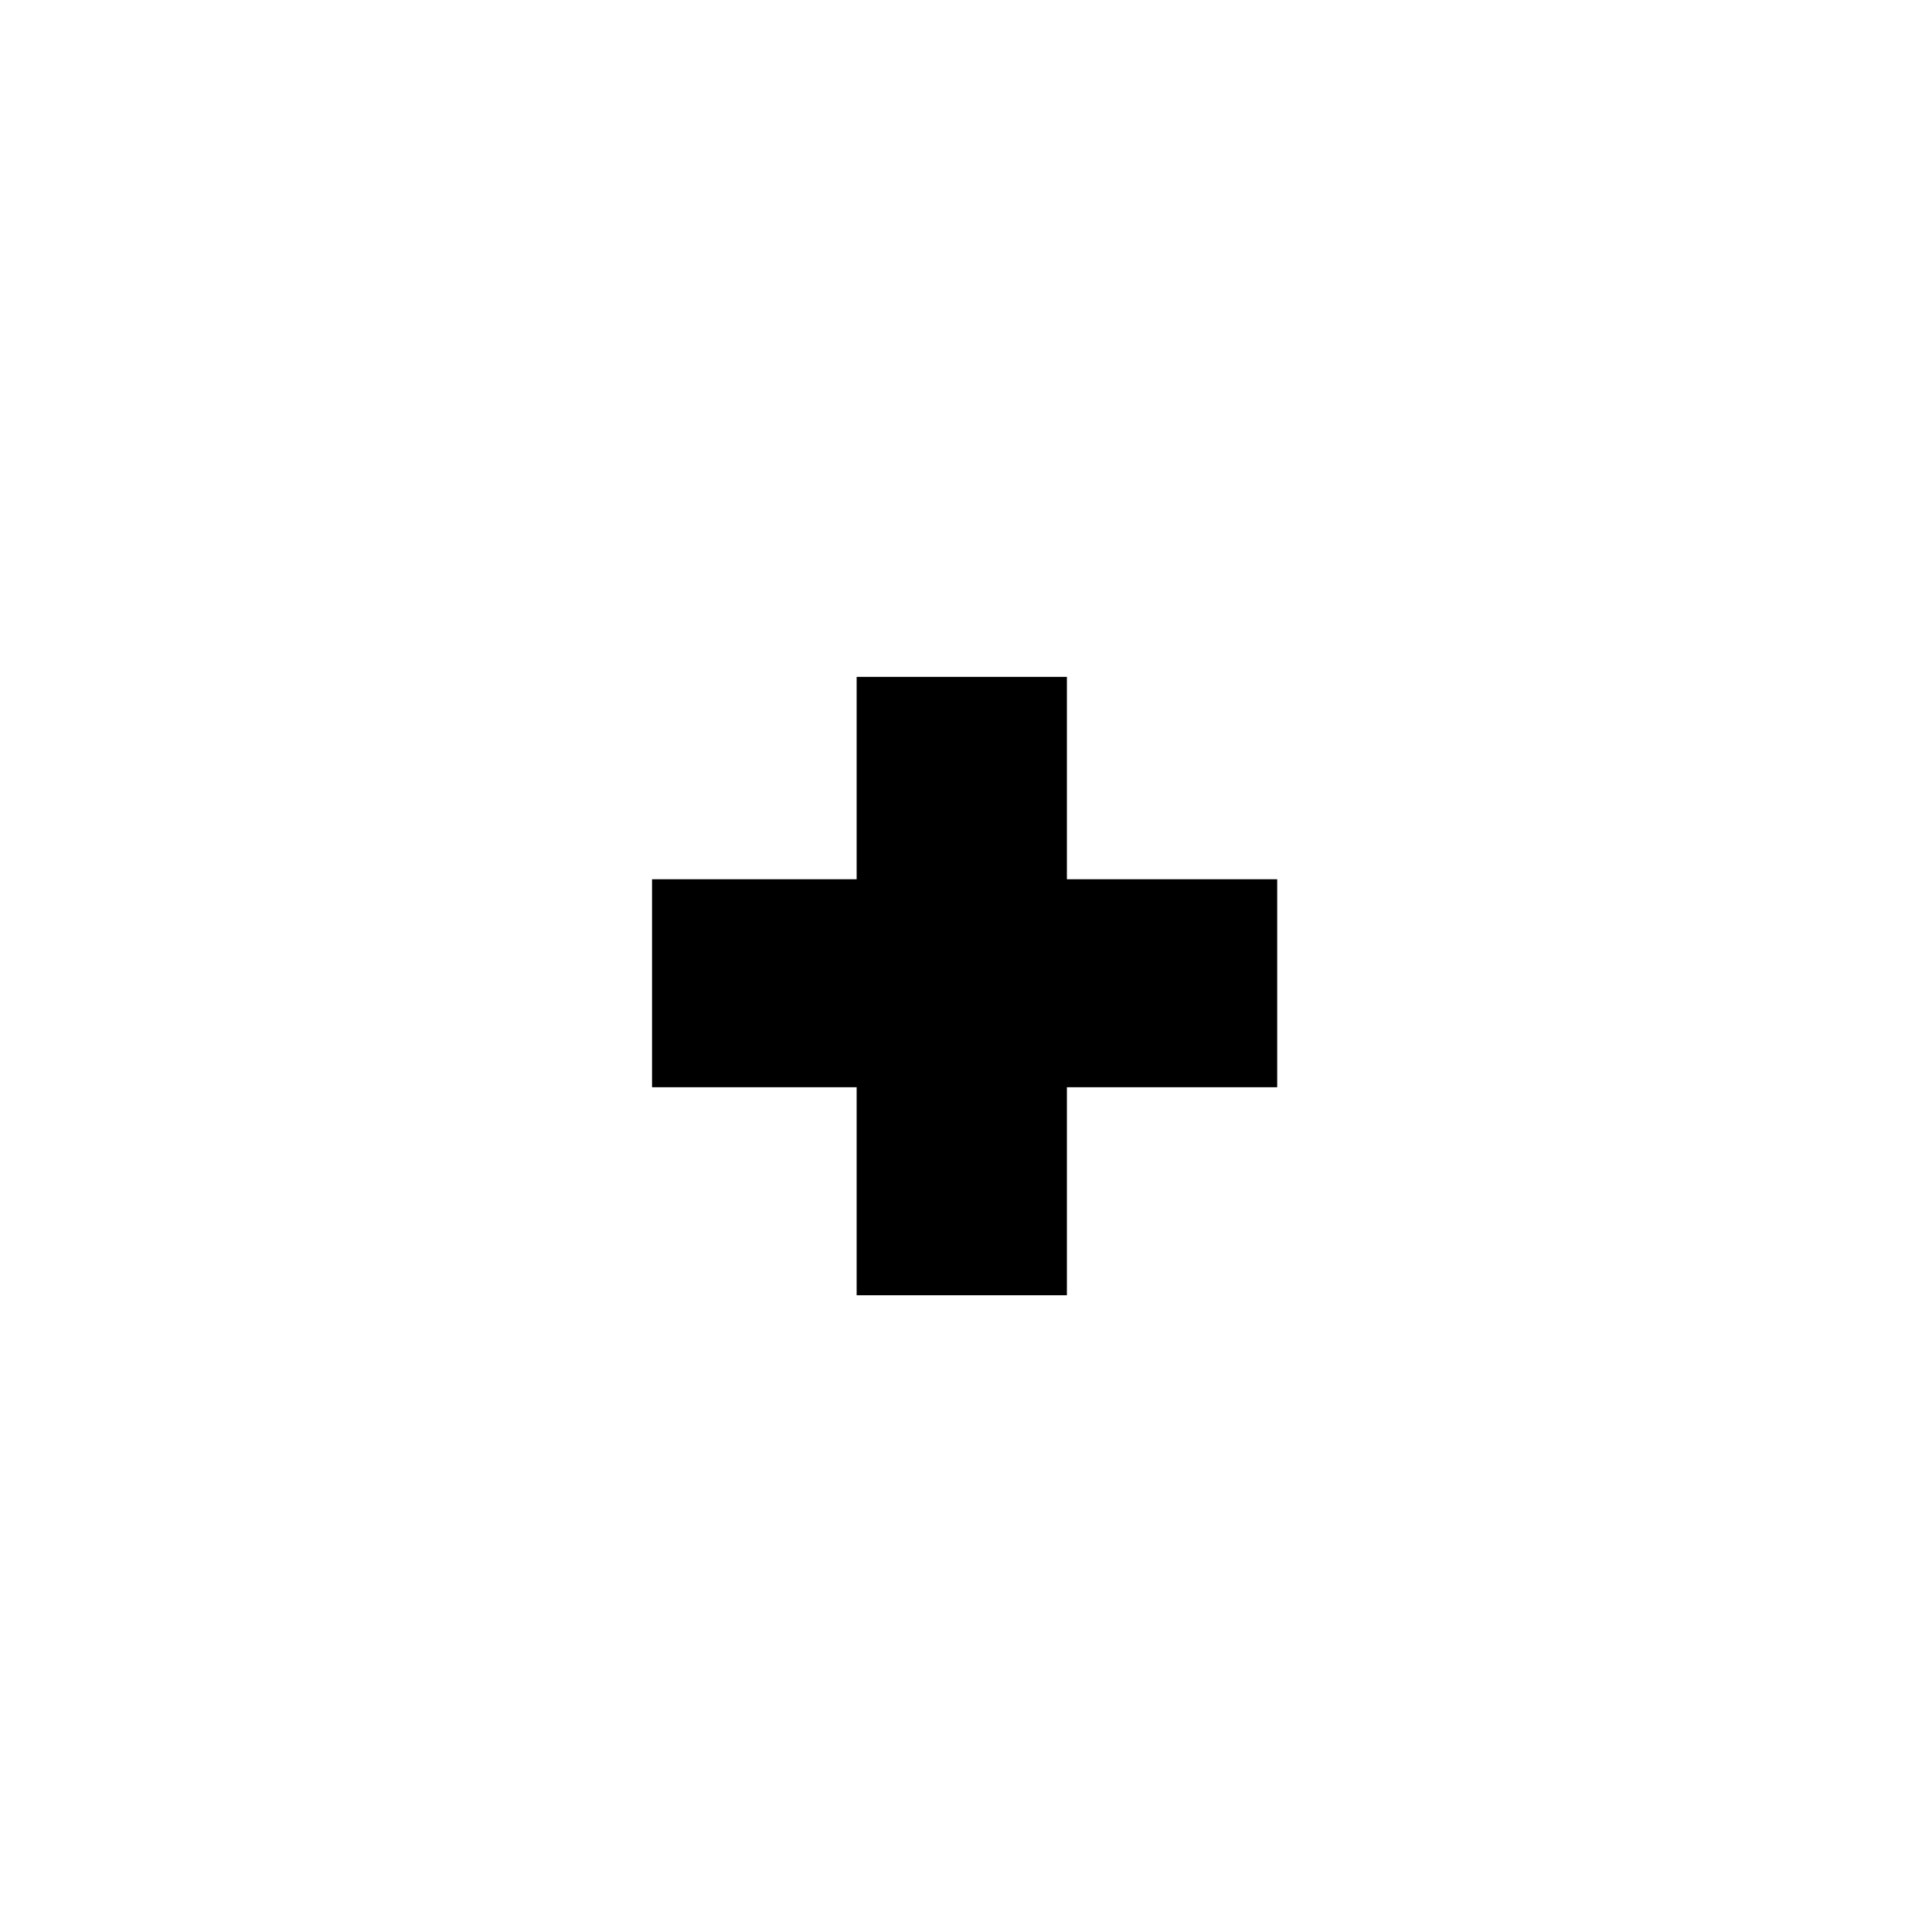
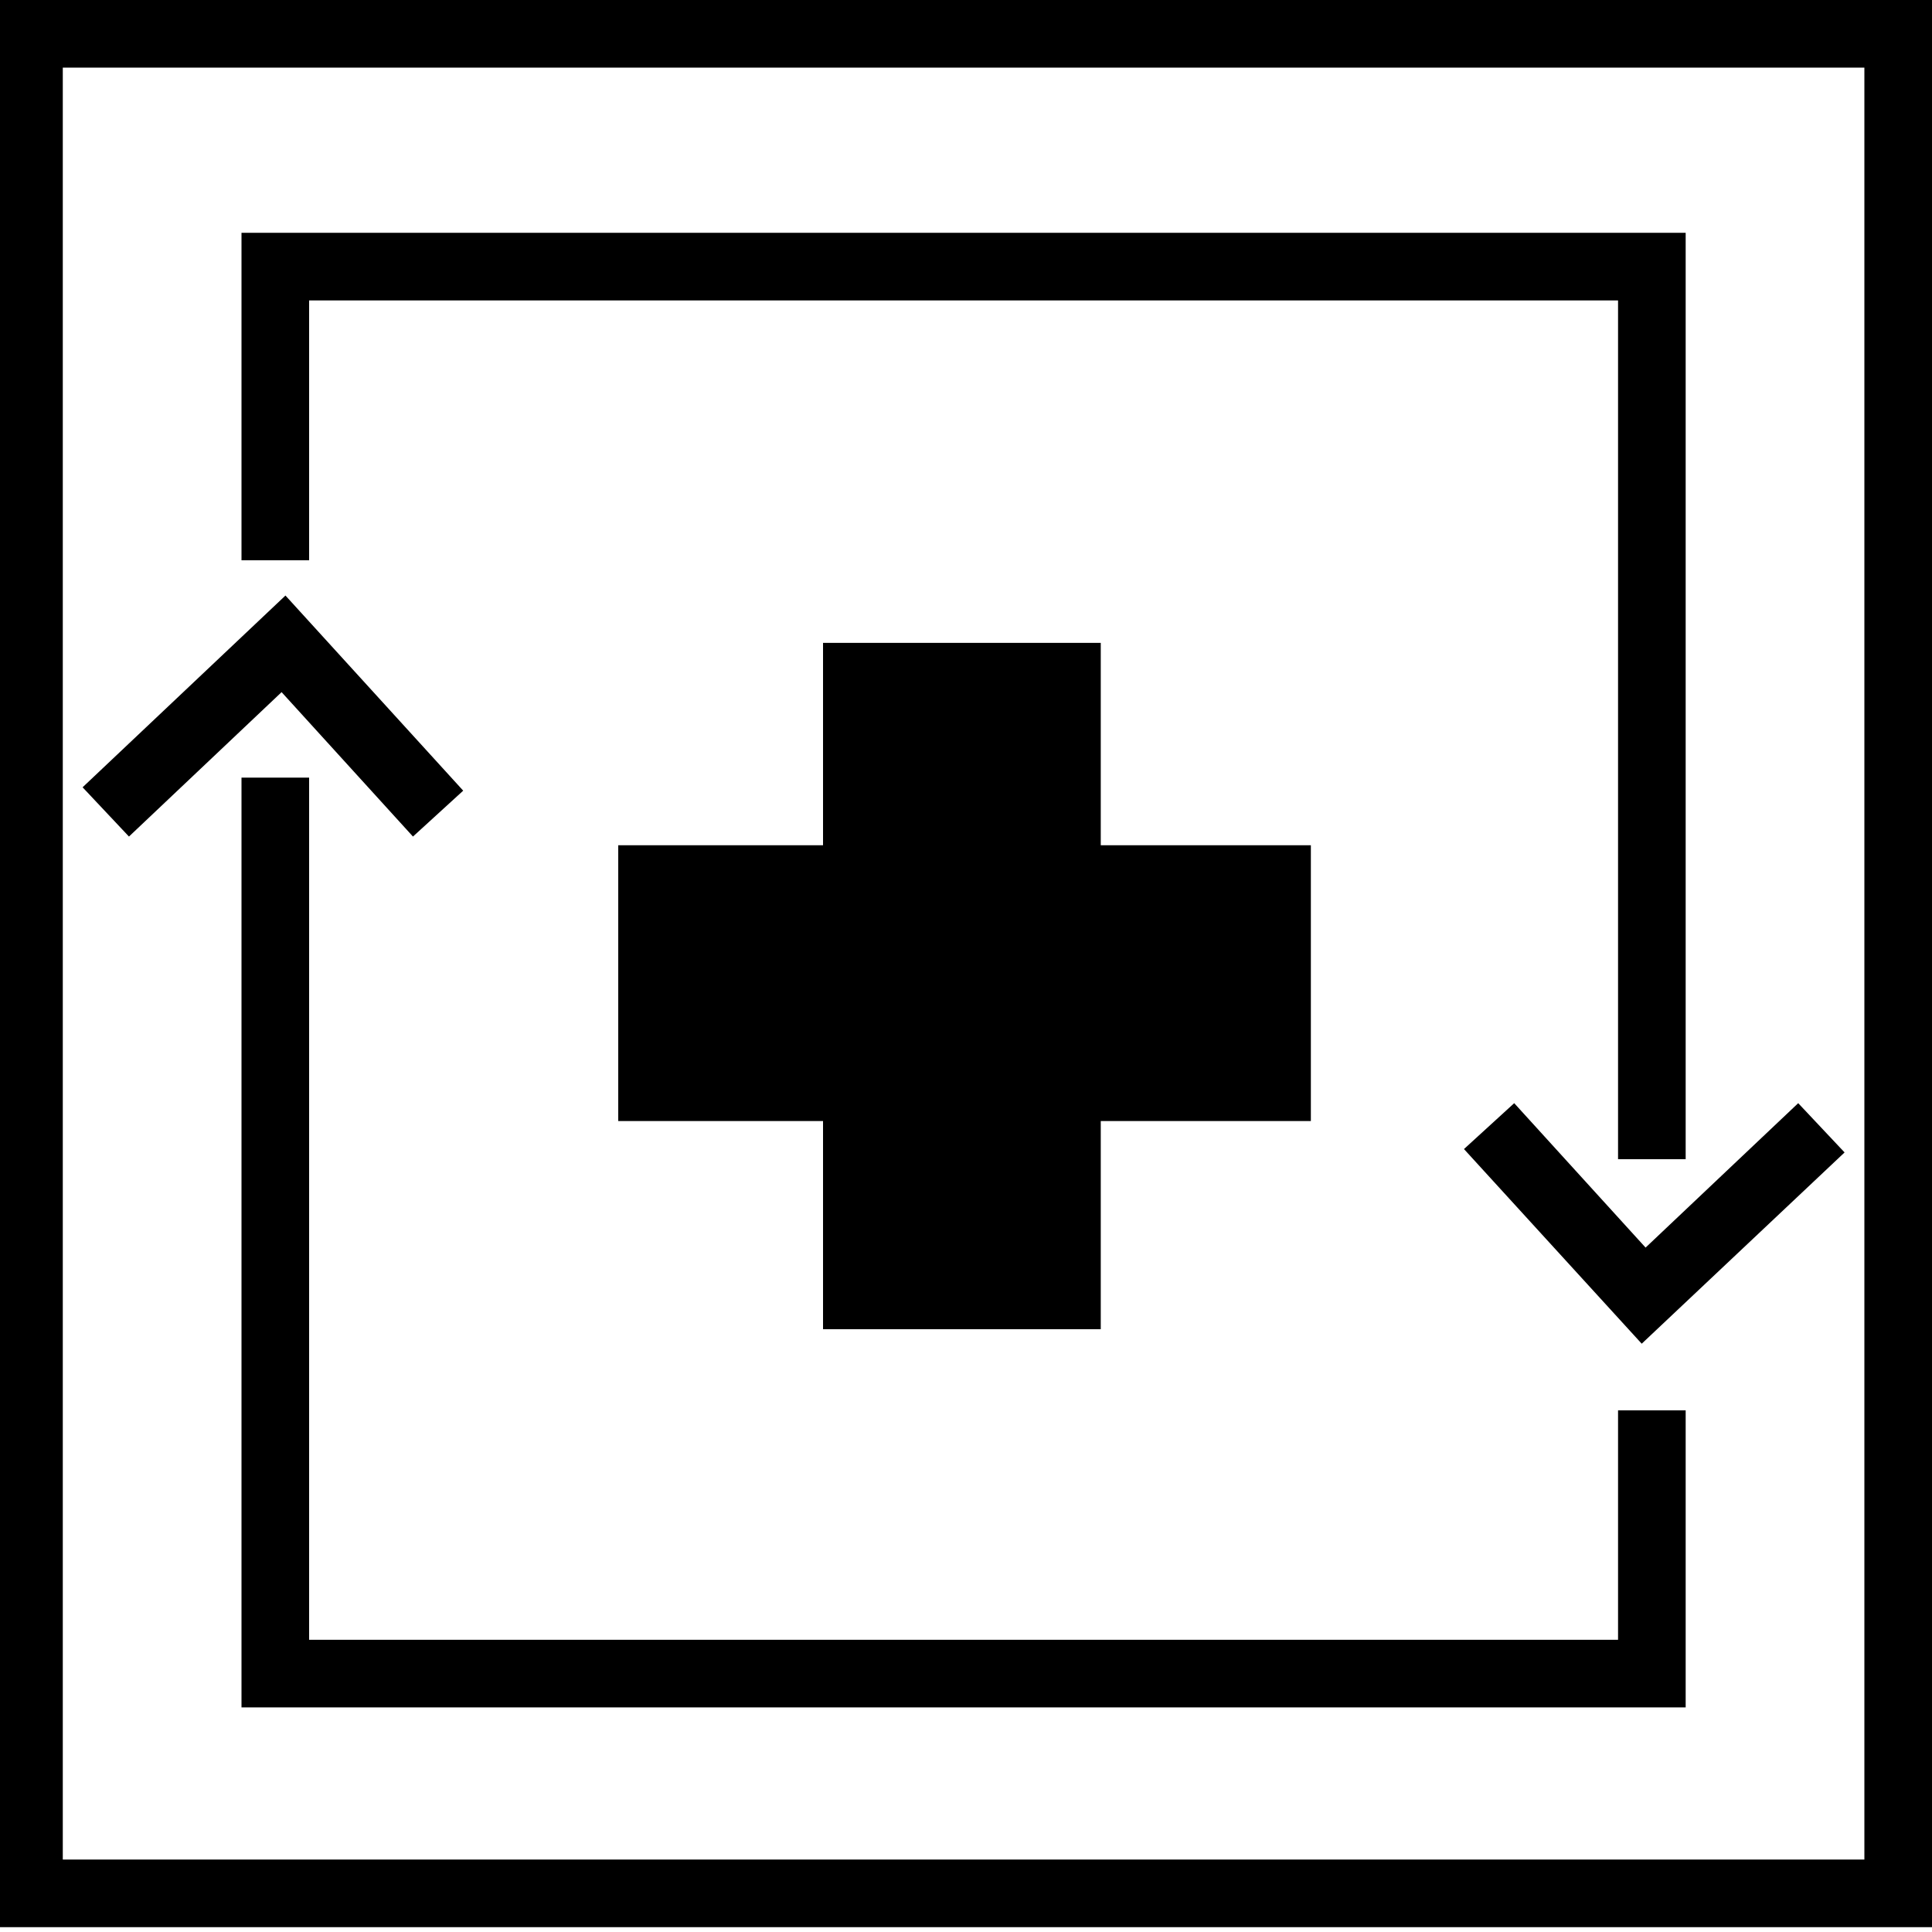
- <svg xmlns="http://www.w3.org/2000/svg" version="1.1" viewBox="0 0 400 400">
+ <svg xmlns="http://www.w3.org/2000/svg" id="Layer_1" data-name="Layer 1" version="1.1" viewBox="0 0 400 400">
  <defs>
    <style>
      .cls-1 {
-         fill: none;
-       }
- 
-       .cls-1, .cls-2 {
        
-         stroke-linecap: square;
-         stroke-miterlimit: 10;
-         stroke-width: 14px;
+         stroke-width: 0px;
      }
    </style>
  </defs>
-   <g>
-     <g id="rand">
-       <rect class="cls-1" x="6" y="7" width="387" height="385" />
-     </g>
-     <g id="PICTO">
-       <polyline class="cls-1" points="56.95 109 56.95 55.15 342 55.15 342 233" />
-       <polyline class="cls-1" points="313 238.33 340.29 268.27 372 238.33" />
-       <polyline class="cls-1" points="86 163.27 58.71 133.33 27 163.27" />
-       <polyline class="cls-1" points="342 299 342 346.46 56.95 346.46 56.95 168" />
-       <polygon class="cls-2" points="264.43 182.04 220.89 182.04 220.89 140.14 177.36 140.14 177.36 182.04 135 182.04 135 225.1 177.36 225.1 177.36 268.17 220.89 268.17 220.89 225.1 264.43 225.1 264.43 182.04" />
-     </g>
-   </g>
+   <path class="cls-1" d="M-1,0v399h401V0H-1ZM386,385H13V14h373v371Z" />
+   <polygon class="cls-1" points="349 48.2 349 240 335 240 335 62.2 64 62.2 64 116 50 116 50 48.2 349 48.2" />
+   <polygon class="cls-1" points="381.9 238.6 339.9 278.2 303.1 237.9 313.5 228.4 340.7 258.3 372.3 228.4 381.9 238.6" />
+   <polygon class="cls-1" points="95.9 163.7 85.5 173.2 58.3 143.3 26.7 173.2 17.1 163 59.1 123.3 95.9 163.7" />
+   <polygon class="cls-1" points="349 292 349 353.5 50 353.5 50 161 64 161 64 339.5 335 339.5 335 292 349 292" />
+   <polygon class="cls-1" points="271.4 175 271.4 232.1 227.9 232.1 227.9 275.2 170.4 275.2 170.4 232.1 128 232.1 128 175 170.4 175 170.4 133.1 227.9 133.1 227.9 175 271.4 175" />
</svg>
